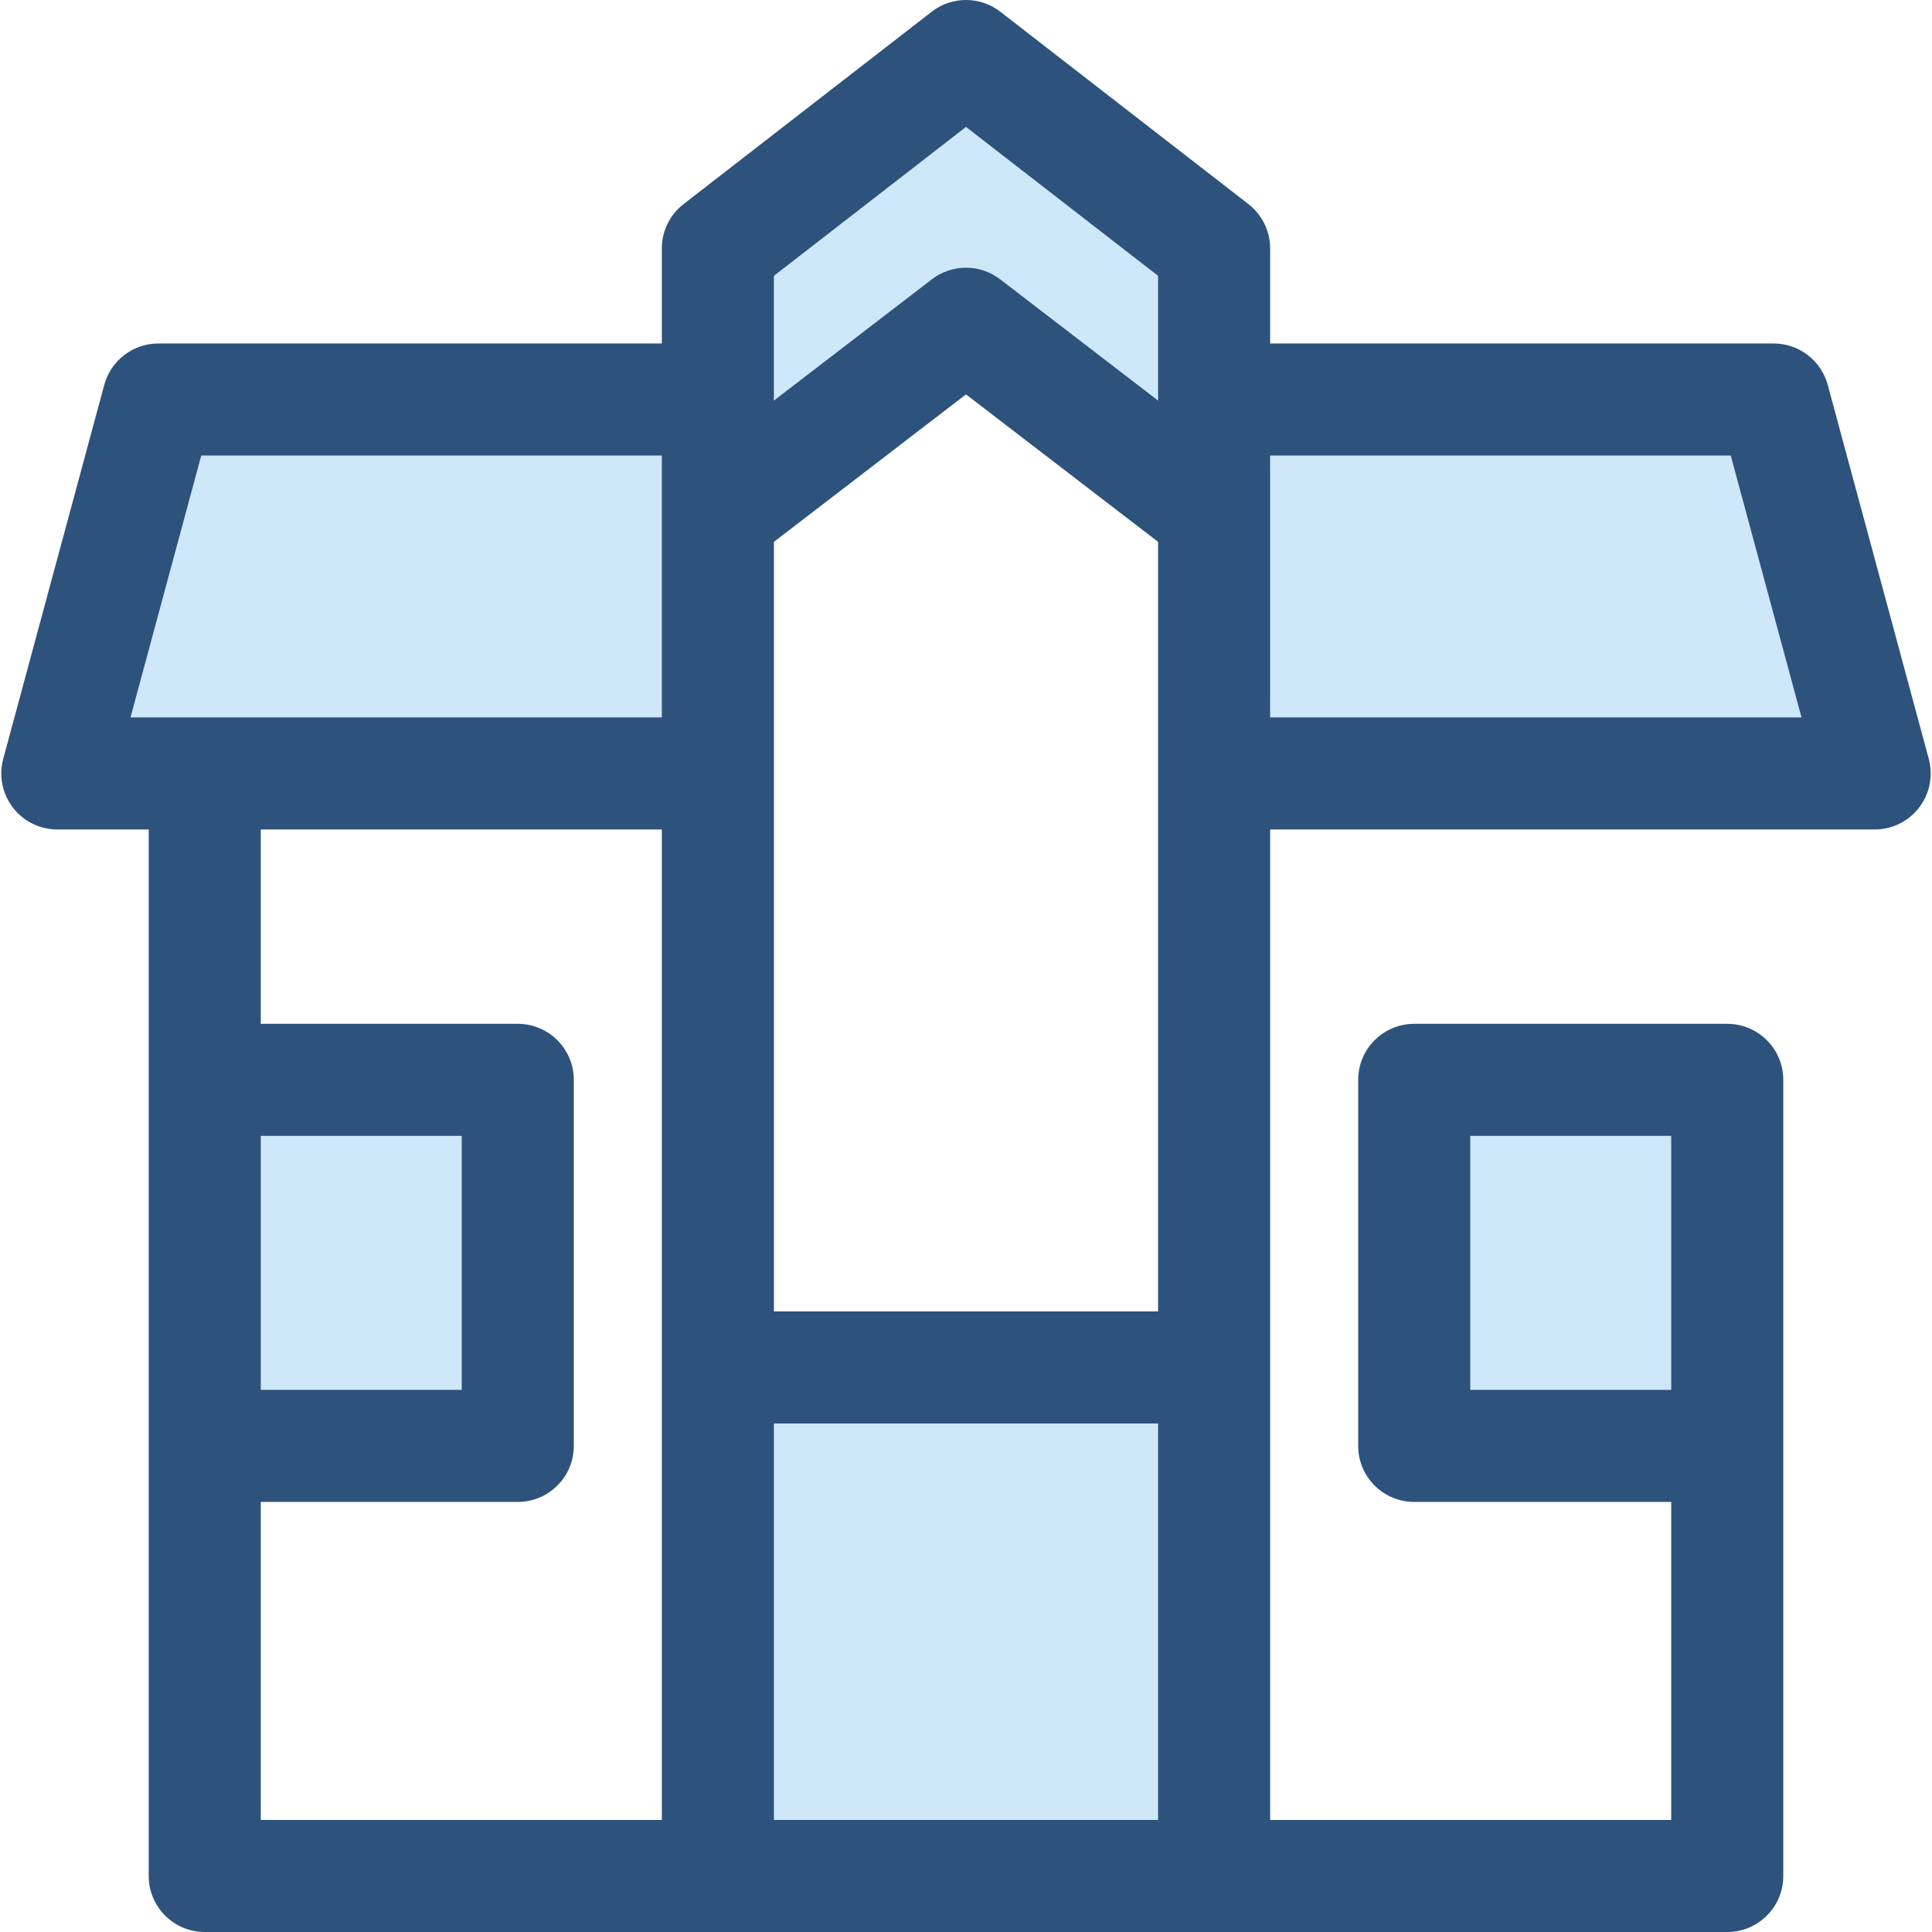
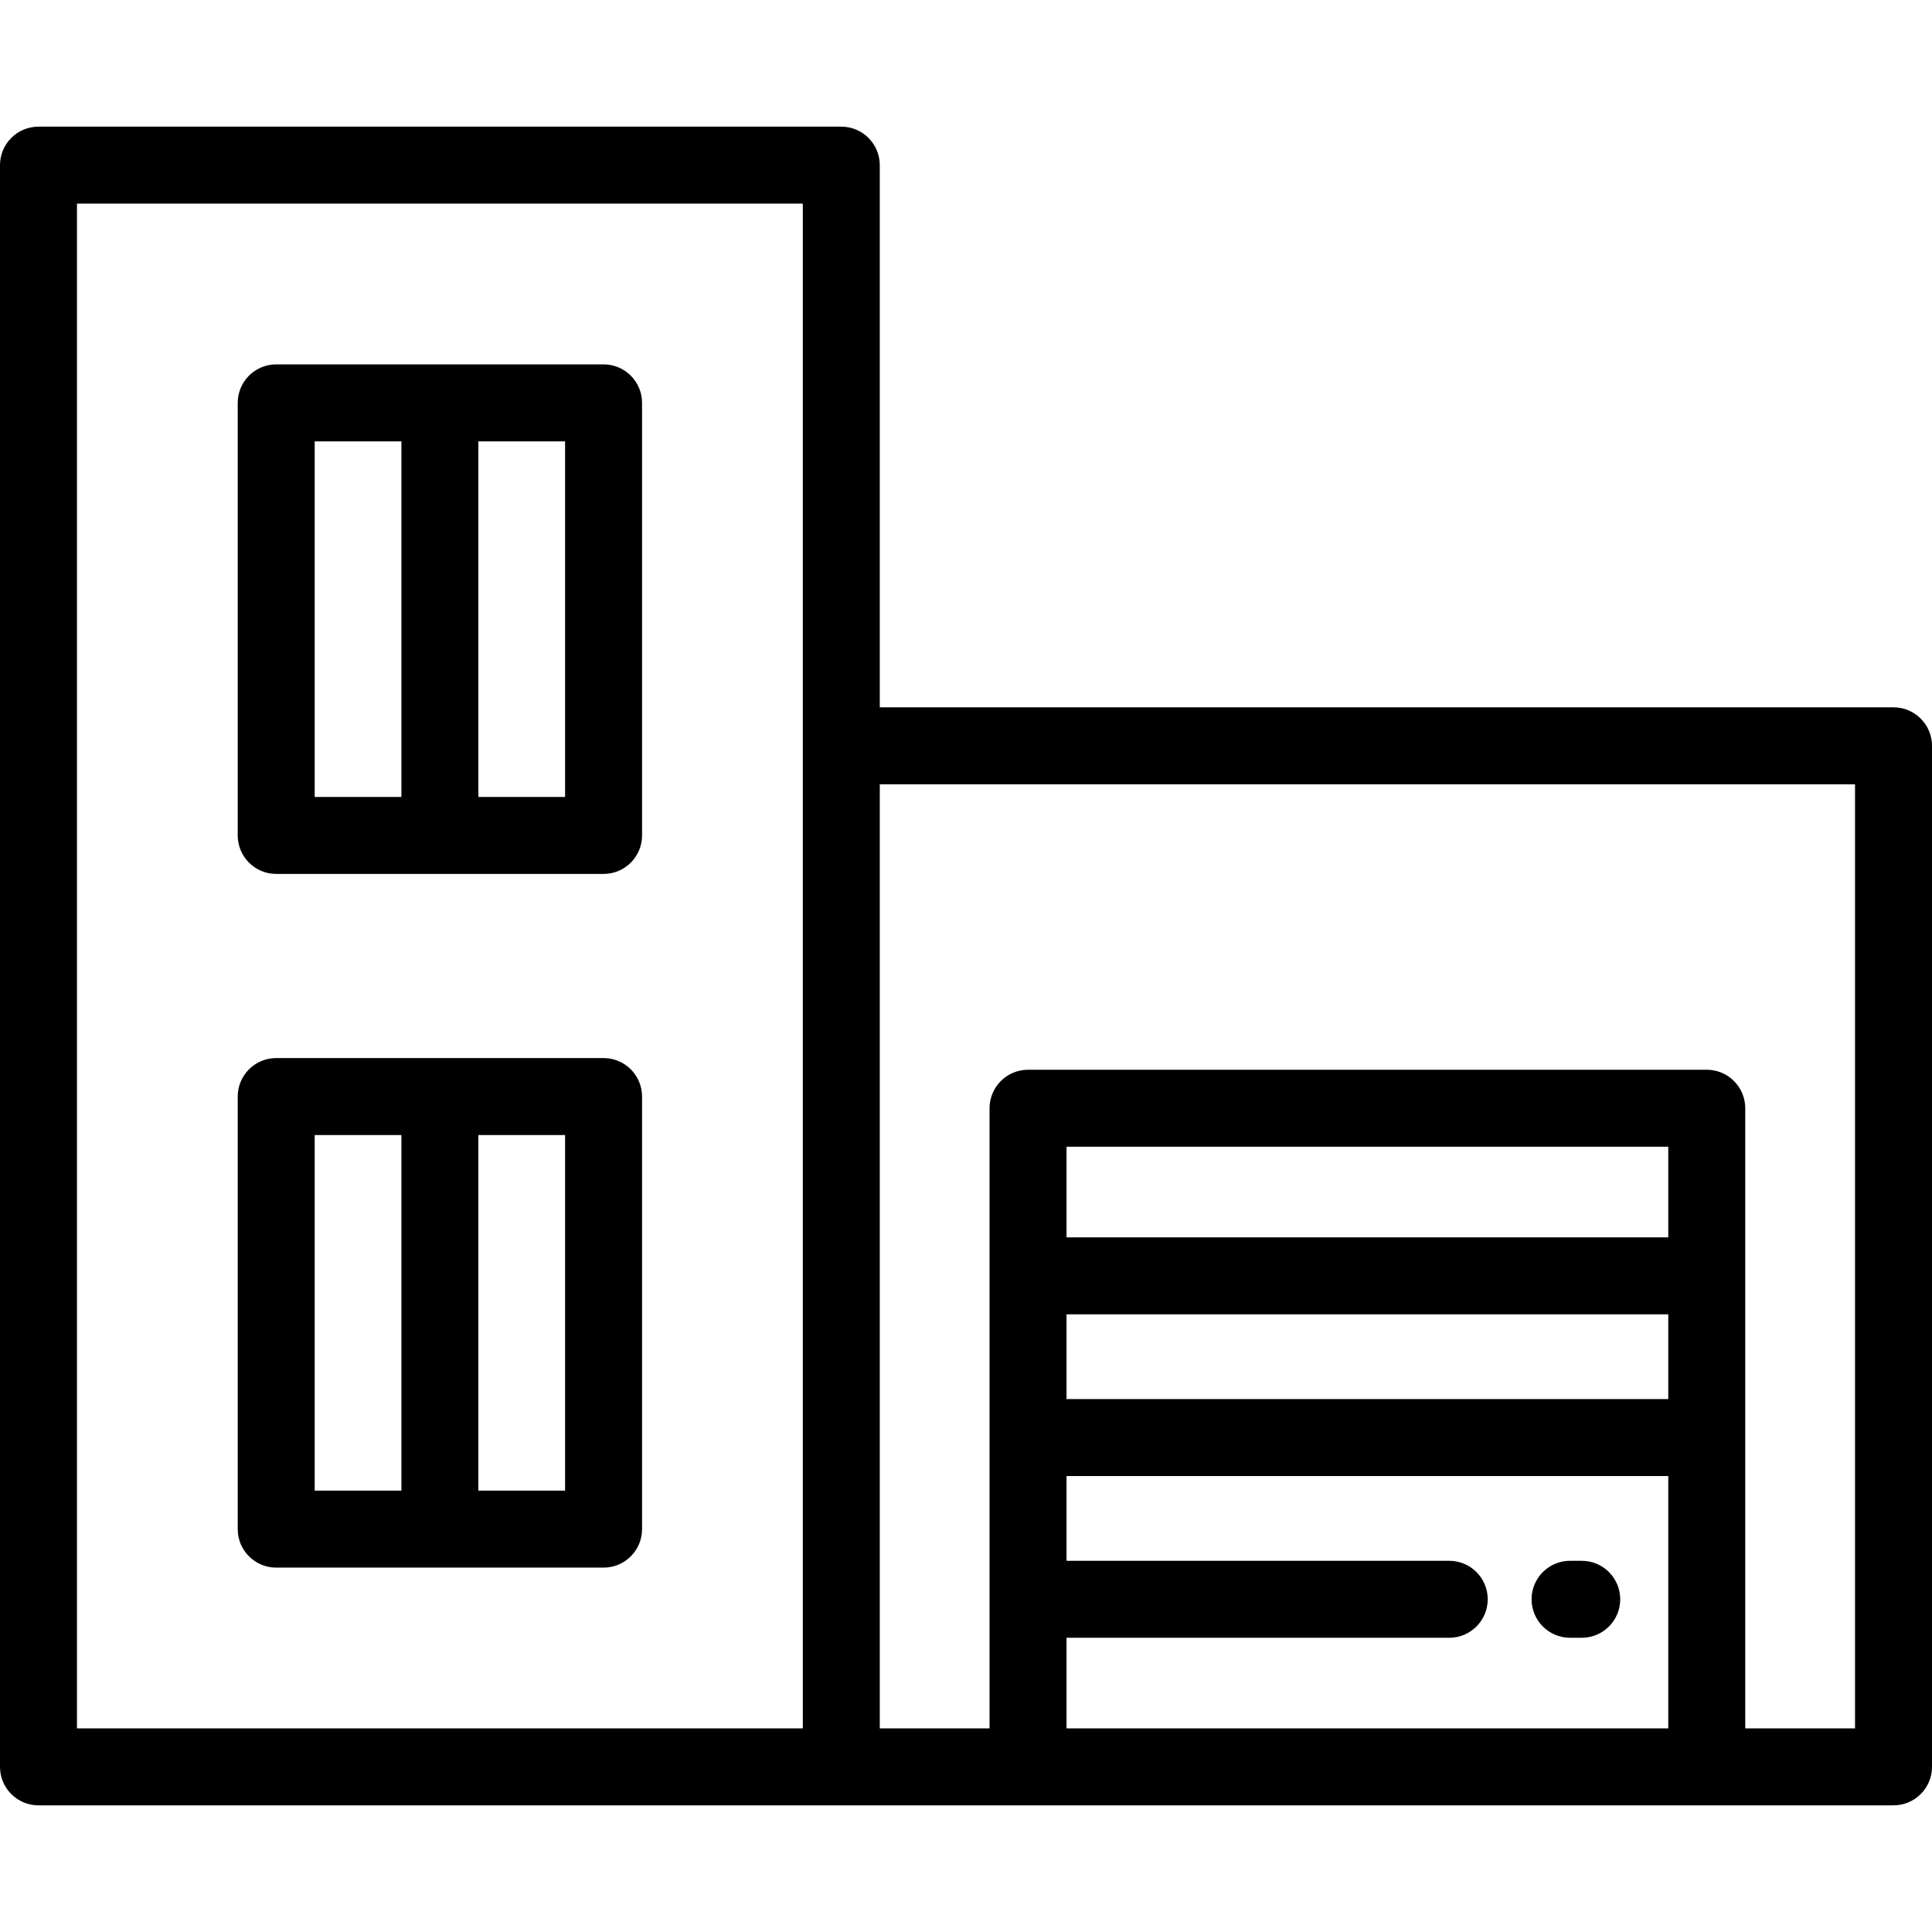
- <svg xmlns="http://www.w3.org/2000/svg" version="1.1" id="Layer_1" x="0px" y="0px" viewBox="0 0 511.999 511.999" style="enable-background:new 0 0 511.999 511.999;" xml:space="preserve">
+ <svg xmlns="http://www.w3.org/2000/svg" version="1.1" id="Layer_1" x="0px" y="0px" viewBox="0 0 512 512" style="enable-background:new 0 0 512 512;" xml:space="preserve">
  <g>
-     <polygon style="fill:#CEE8FA;" points="321.755,136.278 255.999,85.795 190.244,136.278 190.244,65.825 255.999,14.847    321.755,65.825  " />
-     <polygon style="fill:#CEE8FA;" points="321.755,204.97 496.808,204.97 470.035,105.875 321.755,105.875  " />
-     <polygon style="fill:#CEE8FA;" points="190.244,105.875 41.964,105.875 15.19,204.97 190.244,204.97  " />
-     <rect x="190.245" y="362.392" style="fill:#CEE8FA;" width="131.508" height="134.76" />
-     <rect x="54.259" y="286.178" style="fill:#CEE8FA;" width="82.957" height="97.001" />
-     <rect x="374.775" y="286.178" style="fill:#CEE8FA;" width="82.957" height="97.001" />
+     <g>
+       <path d="M501.801,187.449h-268.65V43.764c0-5.632-4.567-10.199-10.199-10.199H10.199C4.567,33.565,0,38.132,0,43.764v424.473    c0,5.632,4.567,10.199,10.199,10.199h491.602c5.632,0,10.199-4.567,10.199-10.199V197.648    C512,192.016,507.433,187.449,501.801,187.449z M212.752,458.037H20.398V53.963h192.354V458.037z M442.111,458.037H282.64v-24.012    h101.424c5.632,0,10.199-4.567,10.199-10.199s-4.567-10.199-10.199-10.199H282.64v-22.461h159.471V458.037z M442.111,370.767    H282.64v-22.462h159.471V370.767z M282.64,327.906v-24.011h159.471v24.011H282.64z M491.602,458.037H462.51V293.696    c0-5.632-4.567-10.199-10.199-10.199h-179.87c-5.632,0-10.199,4.567-10.199,10.199v164.341h-29.091v-250.19h258.451V458.037z" />
+     </g>
  </g>
-   <path style="fill:#2D527C;" d="M511.143,201.098l-26.774-99.095c-1.751-6.477-7.626-10.976-14.334-10.976H336.601V65.825  c0-4.589-2.123-8.922-5.751-11.734L265.097,3.113c-5.356-4.151-12.84-4.15-18.195,0L181.147,54.09  c-3.627,2.812-5.751,7.145-5.751,11.734v25.203H41.965c-6.71,0-12.585,4.499-14.334,10.976L0.858,201.098  c-1.206,4.462-0.264,9.229,2.546,12.9c2.809,3.67,7.167,5.822,11.788,5.822h24.221v66.352v97.006v113.974  c0,8.201,6.649,14.848,14.848,14.848h135.984h131.508h135.986c8.199,0,14.848-6.647,14.848-14.848V383.178v-97.006  c0-8.2-6.649-14.848-14.848-14.848h-82.957c-8.199,0-14.848,6.647-14.848,14.848v97.006c0,8.201,6.649,14.848,14.848,14.848h68.109  v84.278h-106.29V362.391V219.82h160.206c4.621,0,8.98-2.151,11.788-5.822C511.407,210.327,512.347,205.56,511.143,201.098z   M389.63,368.33v-67.31h53.261v67.31H389.63z M205.092,204.97v-61.372l50.907-39.084l50.906,39.084v61.374v142.571H205.092V204.97z   M205.092,73.1l50.907-39.466L306.905,73.1v32.775v0.284l-41.864-32.143c-5.33-4.094-12.748-4.094-18.085,0l-41.865,32.141v-0.284  L205.092,73.1L205.092,73.1z M53.333,120.723h122.063v15.555v53.846H34.583L53.333,120.723z M69.107,301.018h53.261v67.31H69.107  V301.018z M69.107,398.026h68.109c8.199,0,14.848-6.647,14.848-14.848v-97.006c0-8.201-6.649-14.848-14.848-14.848H69.107V219.82  h106.289v142.571v119.913H69.107V398.026z M205.092,482.304V377.238h101.813v105.065H205.092z M336.601,190.122v-53.844v-15.555  h122.065l18.75,69.399H336.601z" />
+   <g>
+     <g>
+       <path d="M159.952,280.399H73.198c-5.632,0-10.199,4.567-10.199,10.199v114.638c0,5.632,4.567,10.199,10.199,10.199h86.754    c5.632,0,10.199-4.567,10.199-10.199V290.598C170.151,284.965,165.585,280.399,159.952,280.399z M106.376,395.037H83.398v-94.24    h22.978V395.037z M149.753,395.037h-22.979v-94.24h22.979V395.037z" />
+     </g>
+   </g>
+   <g>
+     <g>
+       <path d="M159.952,96.565H73.198c-5.632,0-10.199,4.567-10.199,10.199v114.638c0,5.632,4.567,10.199,10.199,10.199h86.754    c5.632,0,10.199-4.567,10.199-10.199V106.764C170.151,101.131,165.585,96.565,159.952,96.565z M106.376,211.203H83.398v-94.24    h22.978V211.203z M149.753,211.203h-22.979v-94.24h22.979V211.203z" />
+     </g>
+   </g>
+   <g>
+     <g>
+       <path d="M419.178,413.627h-3.098c-5.632,0-10.199,4.567-10.199,10.199s4.567,10.199,10.199,10.199h3.098    c5.632,0,10.199-4.567,10.199-10.199S424.811,413.627,419.178,413.627z" />
+     </g>
+   </g>
  <g>
</g>
  <g>
</g>
  <g>
</g>
  <g>
</g>
  <g>
</g>
  <g>
</g>
  <g>
</g>
  <g>
</g>
  <g>
</g>
  <g>
</g>
  <g>
</g>
  <g>
</g>
  <g>
</g>
  <g>
</g>
  <g>
</g>
</svg>
